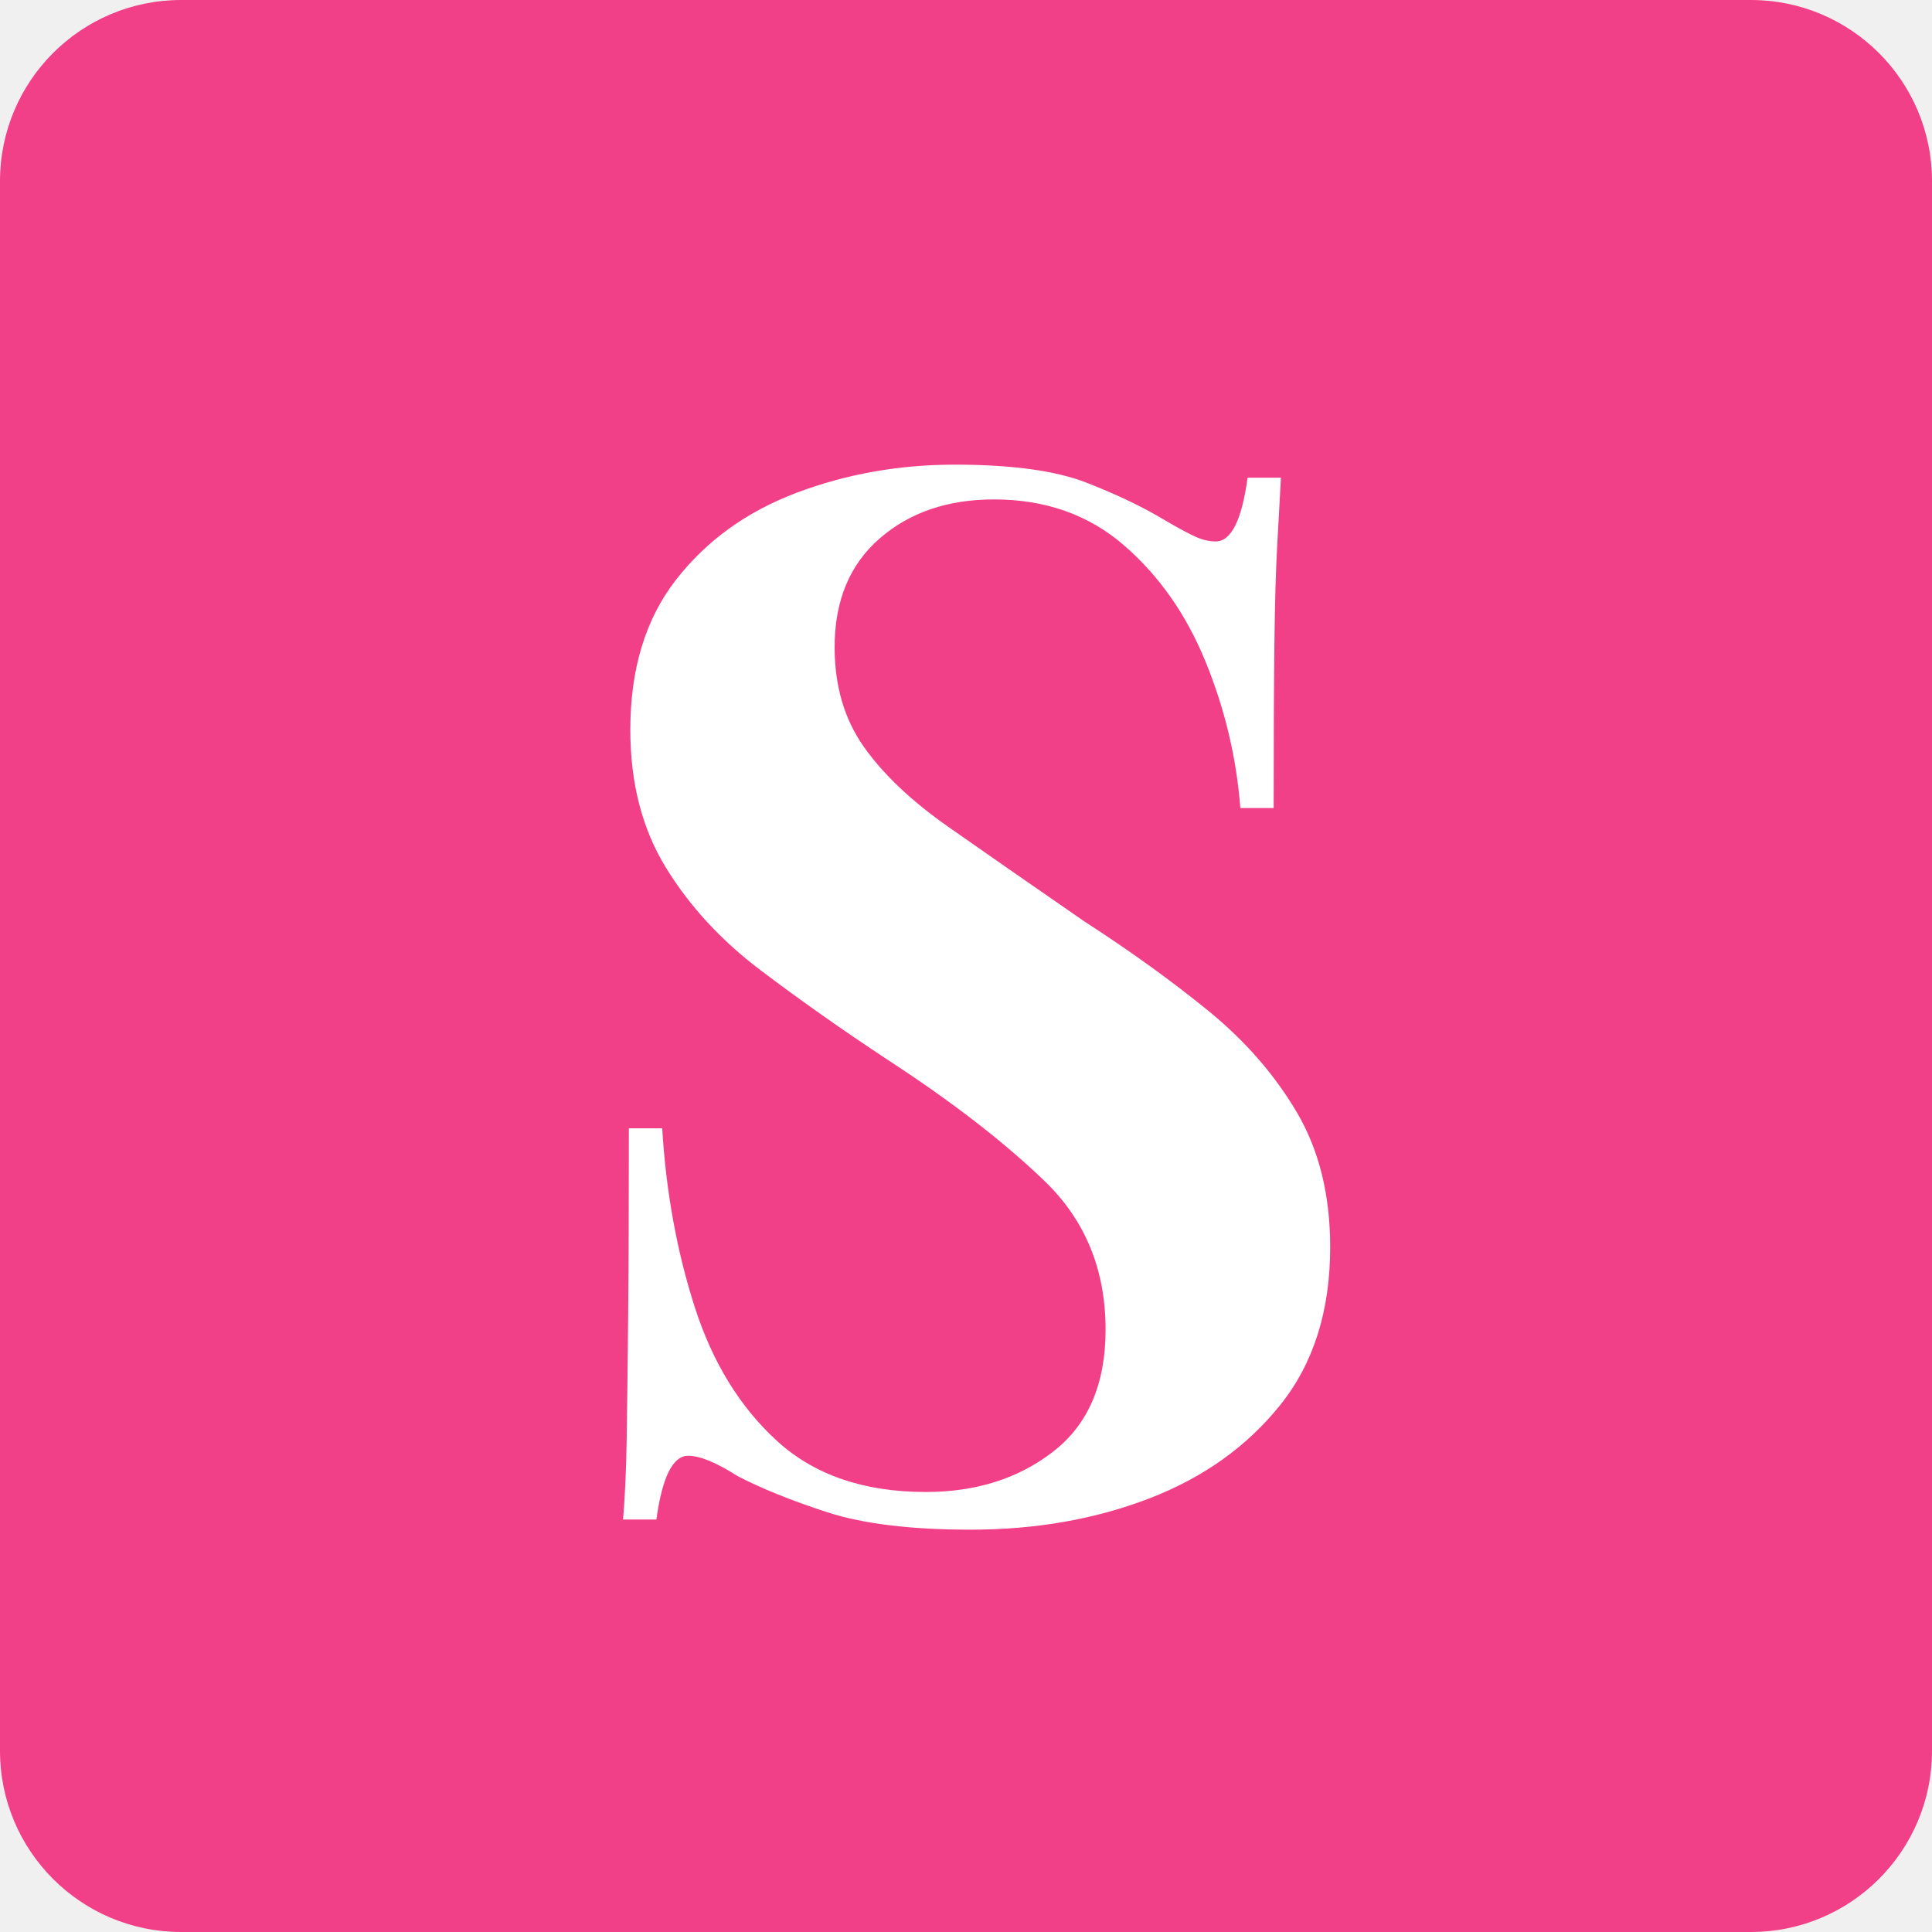
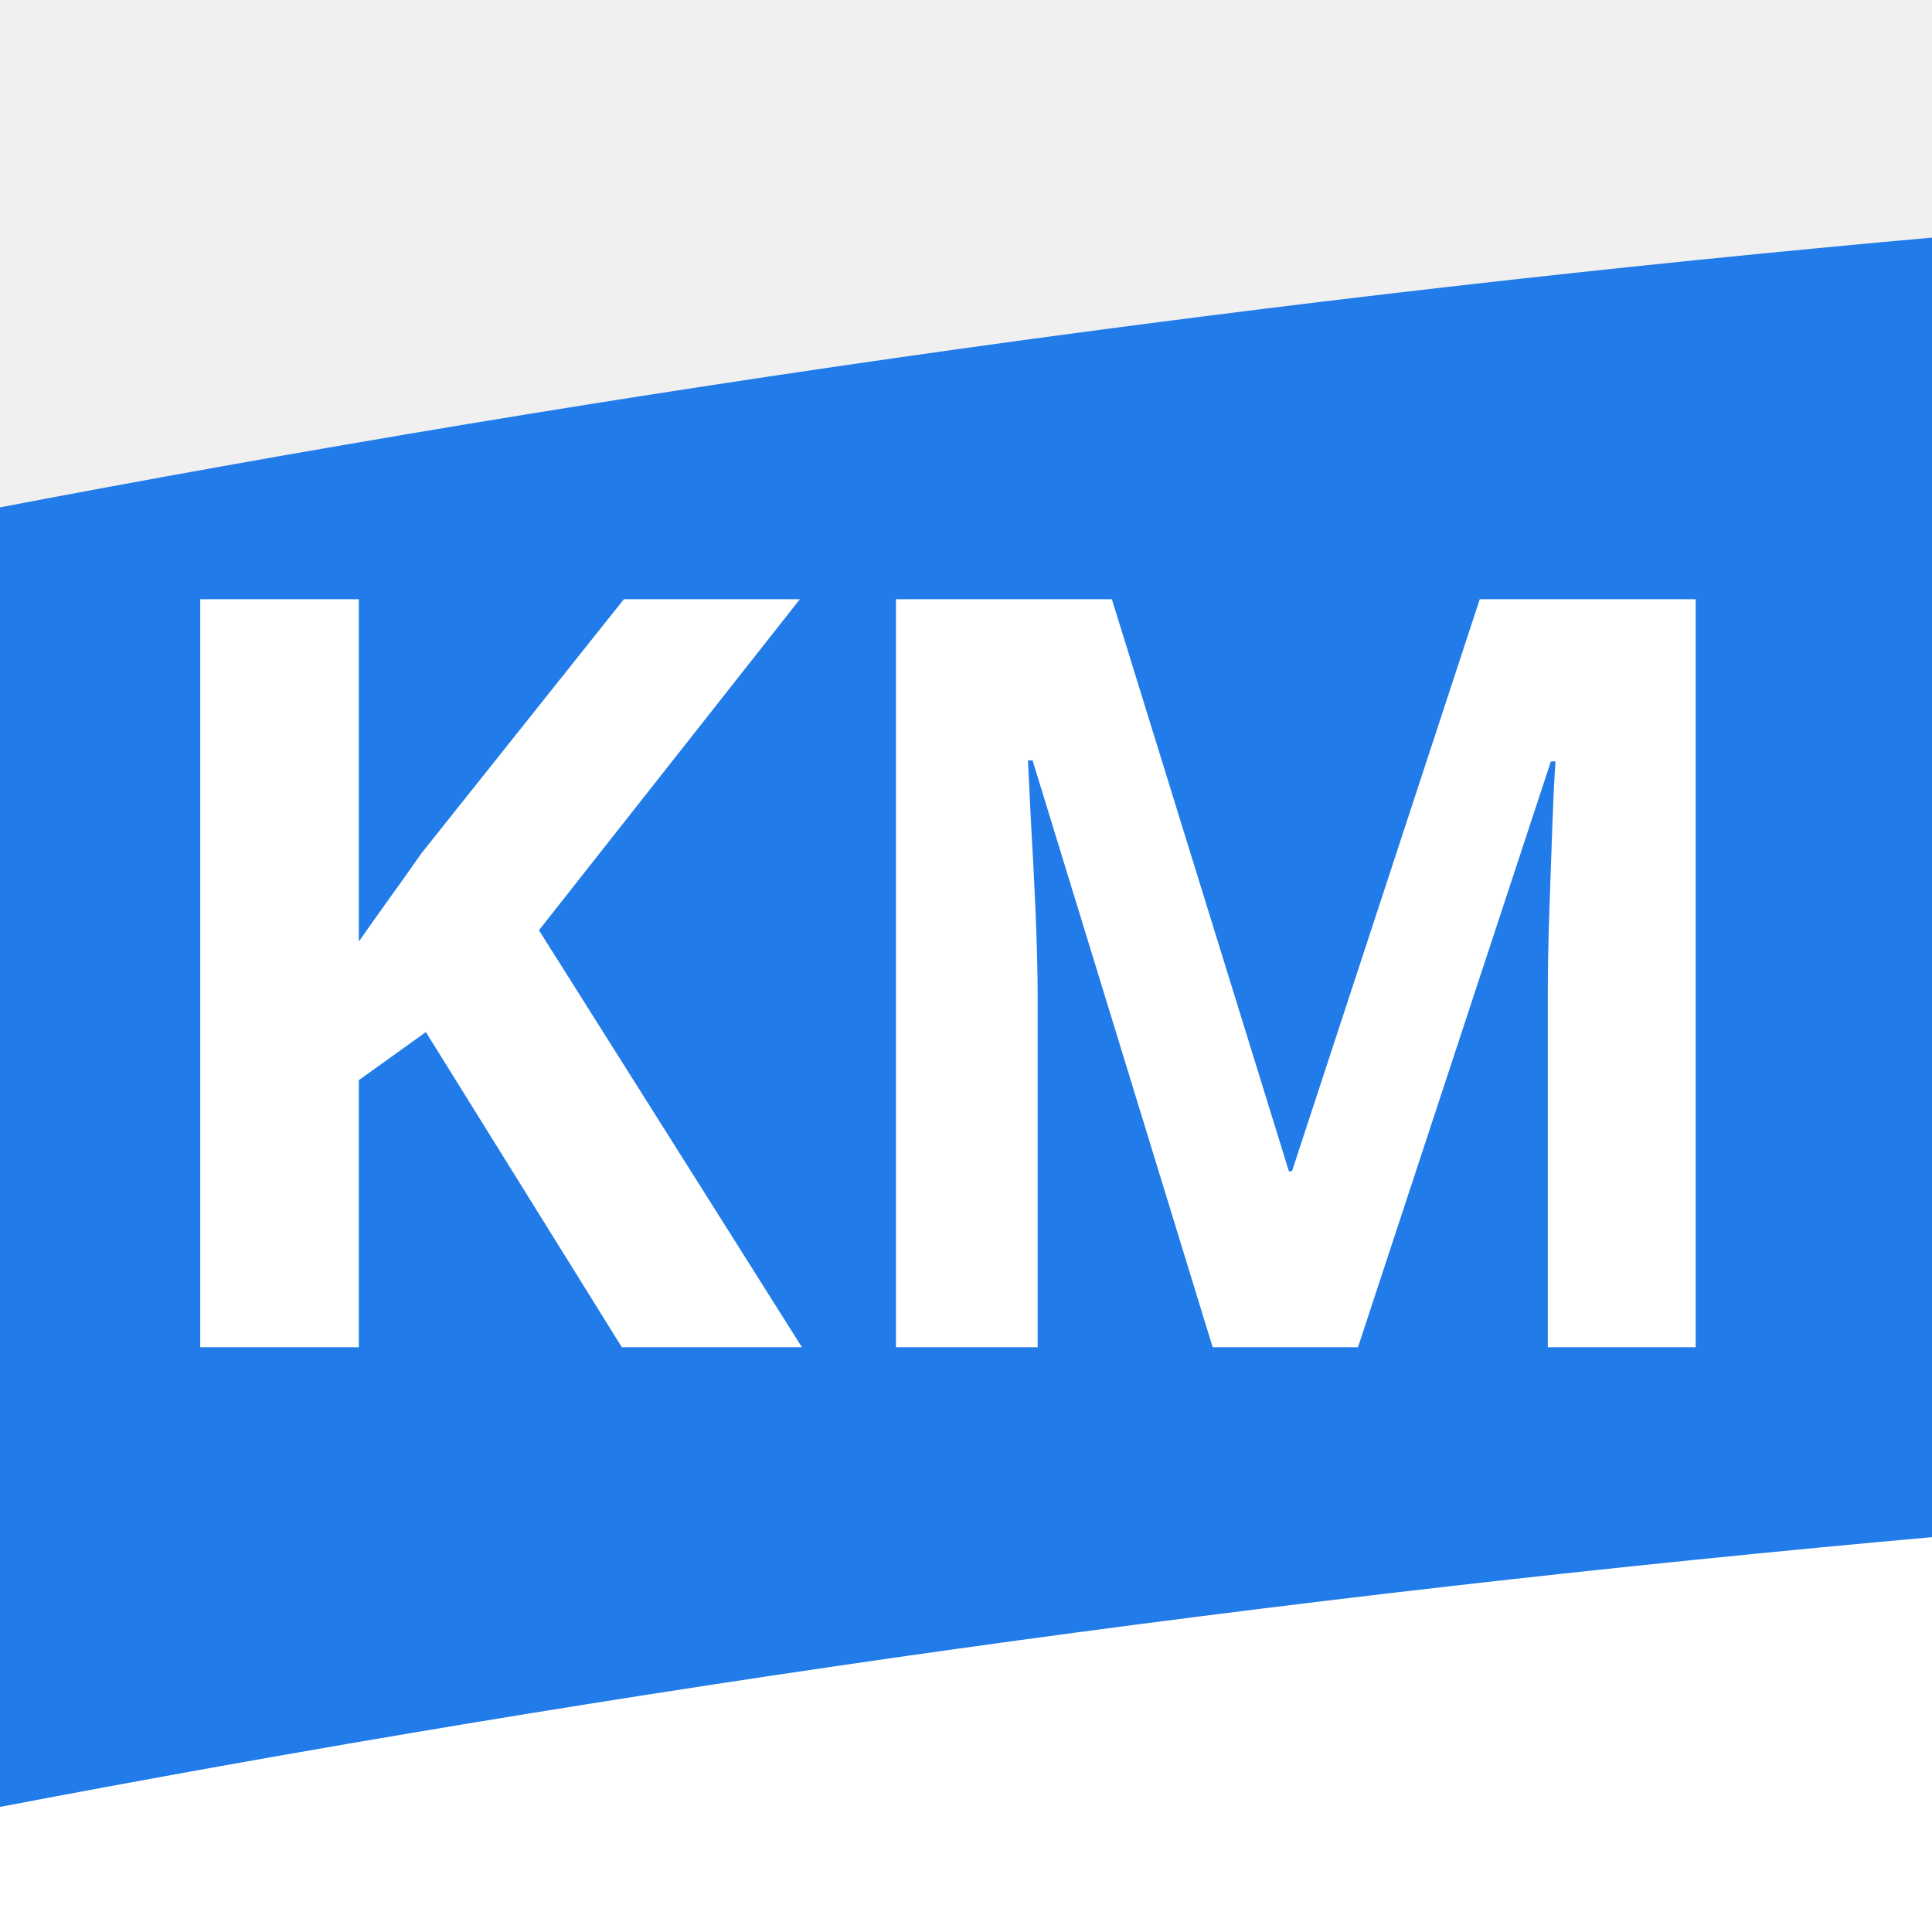
- <svg xmlns="http://www.w3.org/2000/svg" width="32px" height="32px" viewBox="0 0 32 32" version="1.1">
-   <g id="Page-1" stroke="none" stroke-width="1" fill="none" fill-rule="evenodd">
-     <g id="Group">
-       <rect id="Rectangle" fill="#f24088" x="0" y="0" width="32" height="32" rx="3" />
-       <path d="M16.08,25.336 C17.152,25.336 18.136,25.164 19.032,24.82 C19.928,24.476 20.652,23.96 21.204,23.272 C21.756,22.584 22.032,21.712 22.032,20.656 C22.032,19.792 21.848,19.048 21.48,18.424 C21.112,17.8 20.624,17.24 20.016,16.744 C19.408,16.248 18.72,15.752 17.952,15.256 C17.072,14.648 16.324,14.128 15.708,13.696 C15.092,13.264 14.624,12.82 14.304,12.364 C13.984,11.908 13.824,11.36 13.824,10.72 C13.824,9.952 14.072,9.352 14.568,8.92 C15.064,8.488 15.696,8.272 16.464,8.272 C17.312,8.272 18.028,8.524 18.612,9.028 C19.196,9.532 19.648,10.176 19.968,10.96 C20.288,11.744 20.48,12.552 20.544,13.384 L20.544,13.384 L21.096,13.384 C21.096,12.264 21.1,11.36 21.108,10.672 C21.116,9.984 21.132,9.428 21.156,9.004 L21.17,8.757 C21.188,8.437 21.203,8.155 21.216,7.912 L21.216,7.912 L20.664,7.912 C20.568,8.616 20.392,8.968 20.136,8.968 C20.024,8.968 19.908,8.94 19.788,8.884 C19.668,8.828 19.512,8.744 19.32,8.632 C18.952,8.408 18.512,8.196 18,7.996 C17.488,7.796 16.76,7.696 15.816,7.696 C14.888,7.696 14.012,7.852 13.188,8.164 C12.364,8.476 11.7,8.956 11.196,9.604 C10.692,10.252 10.44,11.08 10.44,12.088 C10.44,12.968 10.636,13.728 11.028,14.368 C11.42,15.008 11.944,15.576 12.6,16.072 C13.256,16.568 13.96,17.064 14.712,17.56 C15.768,18.248 16.632,18.916 17.304,19.564 C17.976,20.212 18.312,21.032 18.312,22.024 C18.312,22.92 18.024,23.592 17.448,24.04 C16.872,24.488 16.168,24.712 15.336,24.712 C14.312,24.712 13.492,24.432 12.876,23.872 C12.26,23.312 11.804,22.572 11.508,21.652 C11.212,20.732 11.032,19.744 10.968,18.688 L10.968,18.688 L10.416,18.688 C10.416,19.952 10.412,20.996 10.404,21.82 C10.396,22.644 10.388,23.312 10.38,23.824 C10.372,24.336 10.352,24.784 10.32,25.168 L10.32,25.168 L10.872,25.168 C10.968,24.464 11.144,24.112 11.4,24.112 C11.592,24.112 11.864,24.224 12.216,24.448 C12.616,24.656 13.112,24.856 13.704,25.048 C14.296,25.24 15.088,25.336 16.08,25.336 Z" id="S" fill="#FFFFFF" fill-rule="nonzero" />
+ <svg xmlns="http://www.w3.org/2000/svg" width="59" height="59" id="svg2" version="1.1">
+   <defs id="defs4" />
+   <g id="layer1" transform="translate(0,-993.8598)">
+     <text xml:space="preserve" style="font-style:normal;font-variant:normal;font-weight:600;font-stretch:normal;font-size:32px;line-height:0%;font-family:'M+2 Nerd Font';-inkscape-font-specification:'M+2 Nerd Font, Semi-Bold';font-variant-ligatures:normal;font-variant-caps:normal;font-variant-numeric:normal;font-variant-east-asian:normal;text-align:start;letter-spacing:0px;word-spacing:0px;writing-mode:lr-tb;text-anchor:start;display:inline;fill:#000000;fill-opacity:1;stroke:none;stroke-width:1" x="3.212" y="1035.04" id="text3330">
+       <tspan id="tspan3328" x="3.212" y="1035.04">KM</tspan>
+     </text>
+     <g id="g3336" transform="translate(3.400003,4.850059)">
+       <circle style="fill:#217be8;fill-opacity:1;stroke-width:7.31" id="path1831" cx="109.7" cy="1593.86" r="600" />
+       <circle style="fill:#ffffff;fill-opacity:1;stroke-width:7.31" id="circle2559" cx="109.7" cy="1633.546" r="600" />
+       <text xml:space="preserve" style="font-style:normal;font-variant:normal;font-weight:600;font-stretch:normal;font-size:32px;line-height:0%;font-family:'M+2 Nerd Font';-inkscape-font-specification:'M+2 Nerd Font, Semi-Bold';font-variant-ligatures:normal;font-variant-caps:normal;font-variant-numeric:normal;font-variant-east-asian:normal;text-align:start;letter-spacing:0px;word-spacing:0px;writing-mode:lr-tb;text-anchor:start;display:inline;fill:#ffffff;fill-opacity:1;stroke:none;stroke-width:1" x="-0.16" y="1030.152" id="text2985-9">
+         <tspan id="tspan3326" x="-0.16" y="1030.152">KM</tspan>
+       </text>
    </g>
  </g>
</svg>
